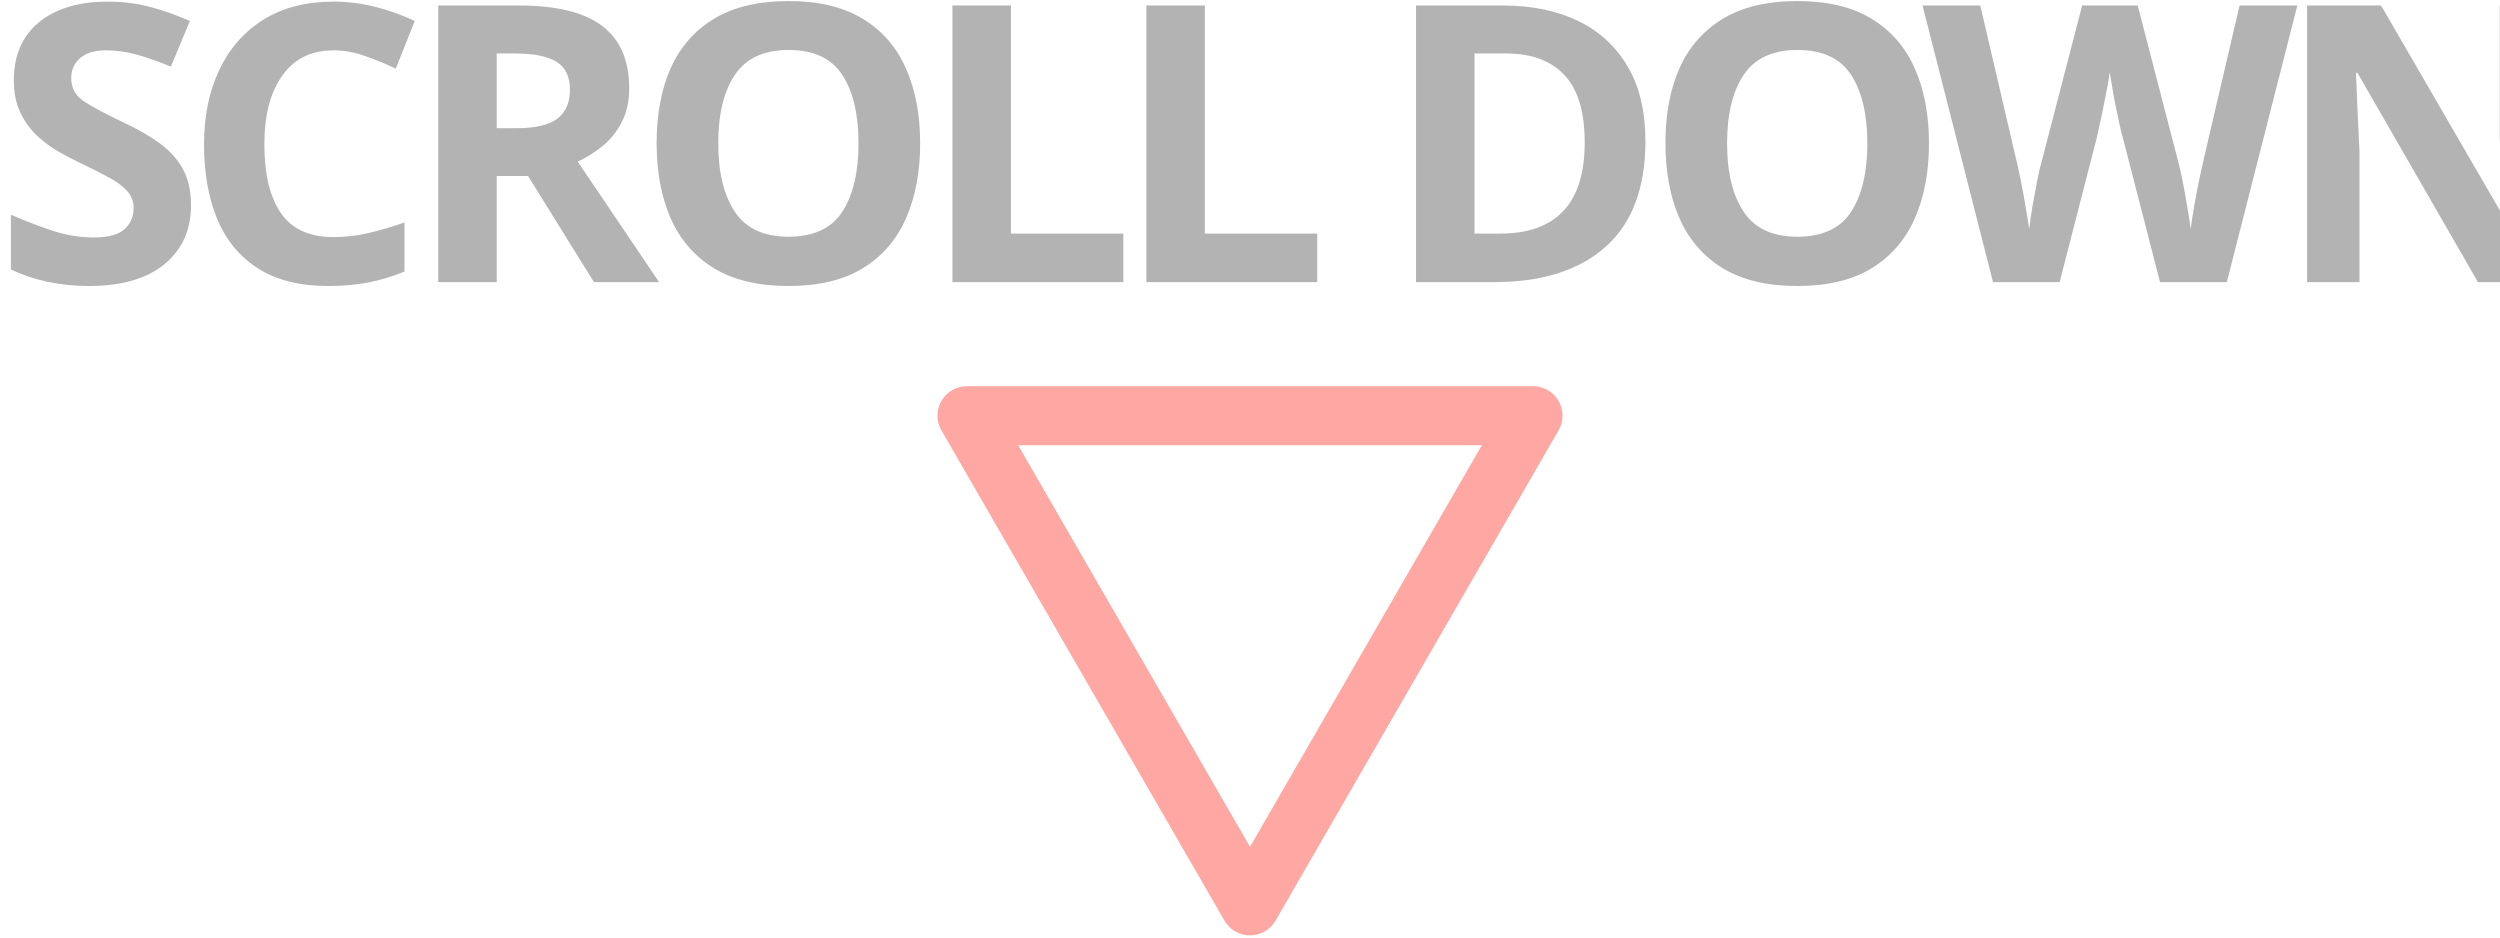
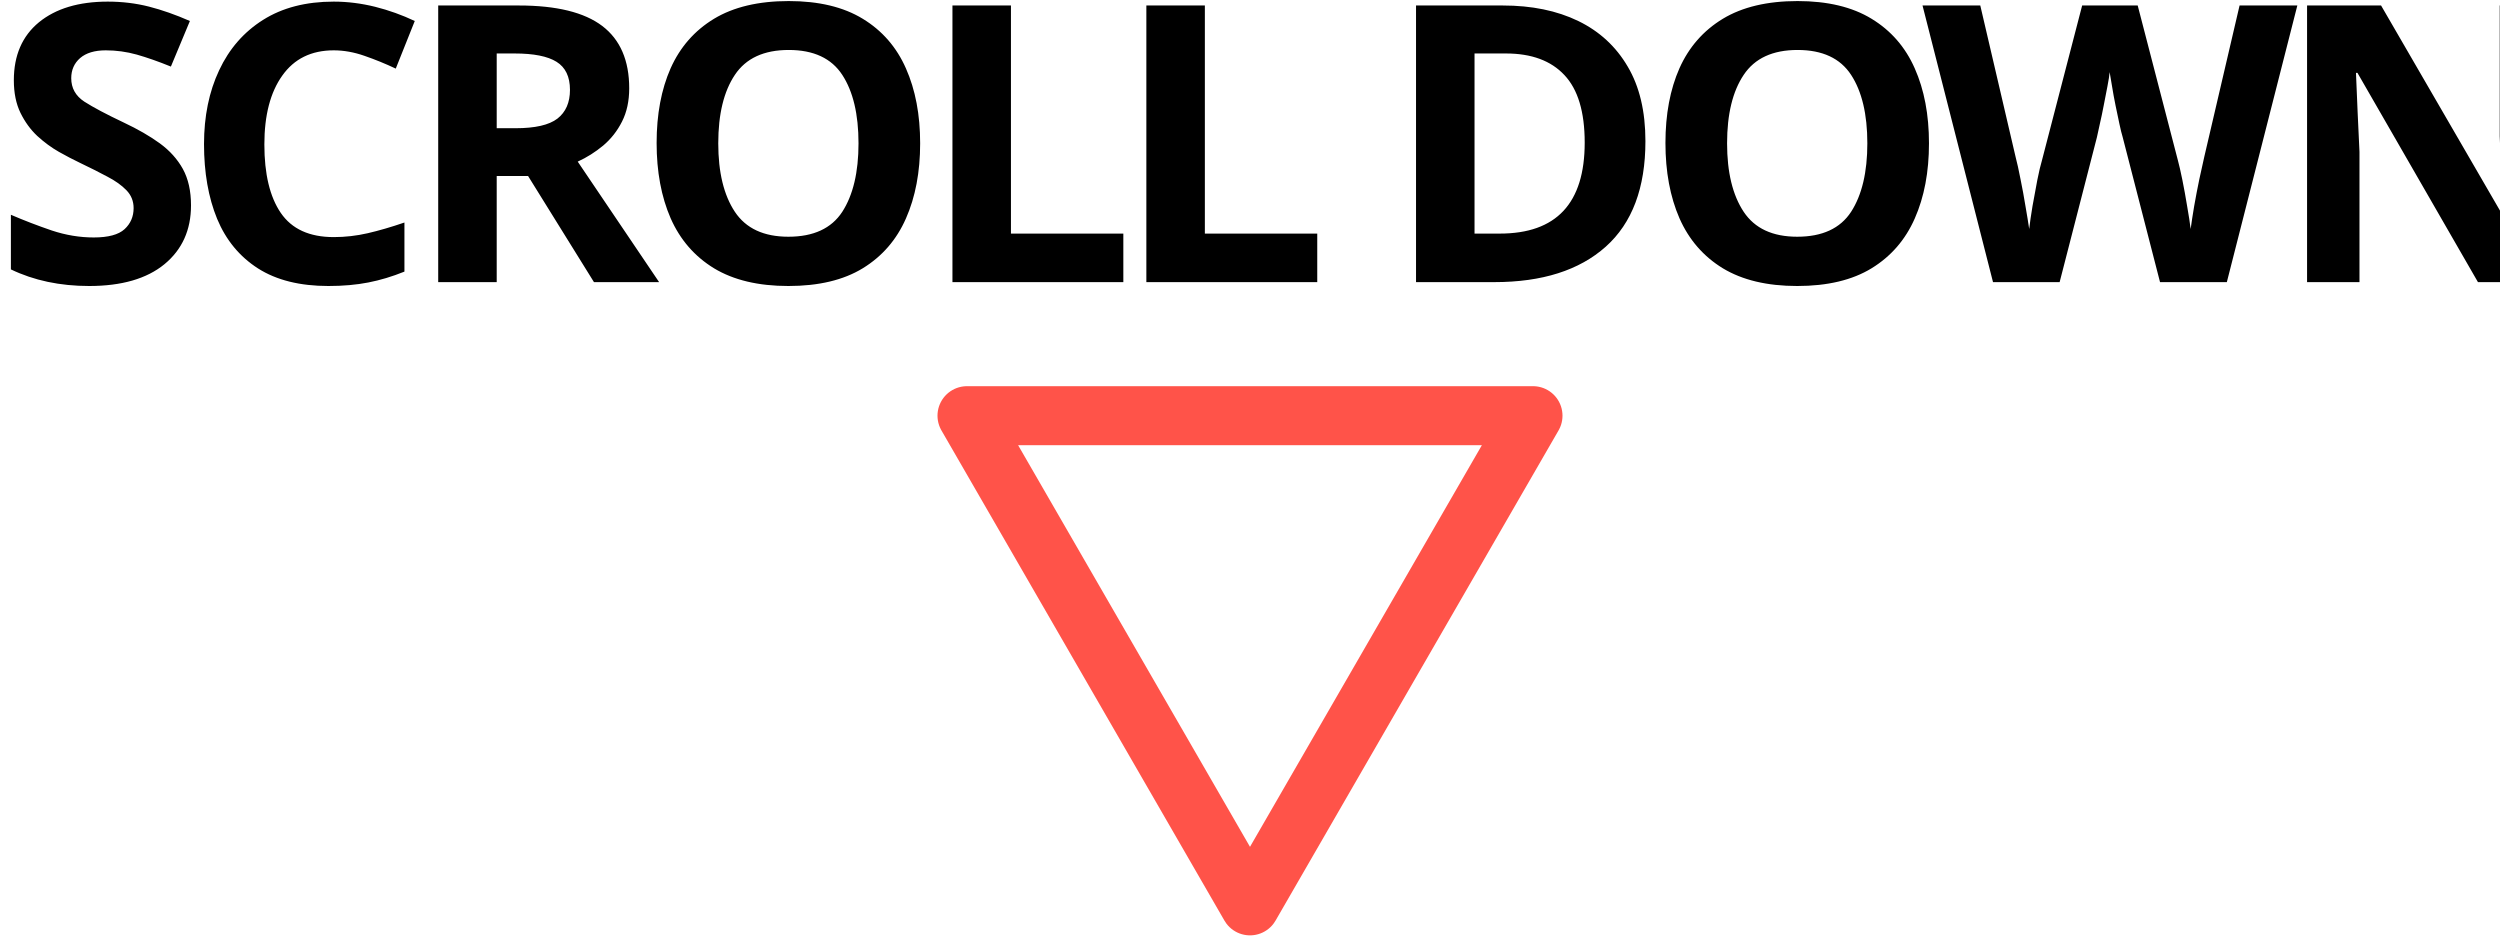
<svg xmlns="http://www.w3.org/2000/svg" xmlns:ns1="http://www.openswatchbook.org/uri/2009/osb" width="800" height="300" viewBox="0 0 211.667 79.375" version="1.1" id="svg8">
  <defs id="defs2">
    <linearGradient id="linearGradient5130-8" ns1:paint="gradient">
      <stop style="stop-color:#140000;stop-opacity:1;" offset="0" id="stop5141" />
      <stop style="stop-color:#ff5349;stop-opacity:0;" offset="1" id="stop5143" />
    </linearGradient>
    <linearGradient id="linearGradient5130" ns1:paint="gradient">
      <stop style="stop-color:#ff5349;stop-opacity:1;" offset="0" id="stop5136" />
      <stop style="stop-color:#ff5349;stop-opacity:0;" offset="1" id="stop5138" />
    </linearGradient>
    <linearGradient id="linearGradient5130-8-3" ns1:paint="gradient">
      <stop style="stop-color:#140078;stop-opacity:1;" offset="0" id="stop5126" />
      <stop style="stop-color:#ff5349;stop-opacity:0;" offset="1" id="stop5128" />
    </linearGradient>
  </defs>
  <g id="layer1" style="display:inline">
-     <path style="fill:none;stroke:#ff5349;stroke-width:4.997;stroke-linecap:square;stroke-linejoin:round;stroke-miterlimit:3.7;stroke-dasharray:none;stroke-opacity:0.5;paint-order:stroke markers fill" id="path881" d="m 105.833,76.695 -23.96,-41.5 47.92,-2e-6 z" />
-     <text xml:space="preserve" style="font-style:normal;font-variant:normal;font-weight:normal;font-stretch:normal;font-size:32.808px;line-height:1.25;font-family:'Segoe UI';-inkscape-font-specification:'Segoe UI';letter-spacing:-2.117px;fill:#ff5349;fill-opacity:1;stroke:none;stroke-width:0.265" x="-0.592" y="23.886" id="text877">
-       <tspan id="tspan875" x="-0.592" y="23.886" style="font-style:normal;font-variant:normal;font-weight:bold;font-stretch:normal;font-size:32.808px;font-family:'Segoe UI';-inkscape-font-specification:'Segoe UI Bold';fill:#000000;fill-opacity:0.3;stroke-width:0.265">SCROLL DOWN</tspan>
+     <path style="fill:none;stroke:#ff5349;stroke-width:4.997;stroke-linecap:square;stroke-linejoin:round;stroke-miterlimit:3.7;stroke-dasharray:none;stroke-opacity:1;paint-order:stroke markers fill" id="path881" d="m 105.833,76.695 -23.96,-41.5 47.92,-2e-6 z" />
+     <text xml:space="preserve" style="font-style:normal;font-variant:normal;font-weight:normal;font-stretch:normal;font-size:32.808px;line-height:1.25;font-family:'Segoe UI';-inkscape-font-specification:'Segoe UI';letter-spacing:-2.117px;fill:#ff5349;fill-opacity:1;stroke:none;stroke-width:0.265;stroke-miterlimit:3.7;stroke-dasharray:none" x="-0.592" y="23.886" id="text877">
+       <tspan id="tspan875" x="-0.592" y="23.886" style="font-style:normal;font-variant:normal;font-weight:bold;font-stretch:normal;font-size:32.808px;font-family:'Segoe UI';-inkscape-font-specification:'Segoe UI Bold';fill:#000000;fill-opacity:1;stroke-width:0.265;stroke-miterlimit:3.7;stroke-dasharray:none">SCROLL DOWN</tspan>
    </text>
  </g>
</svg>
